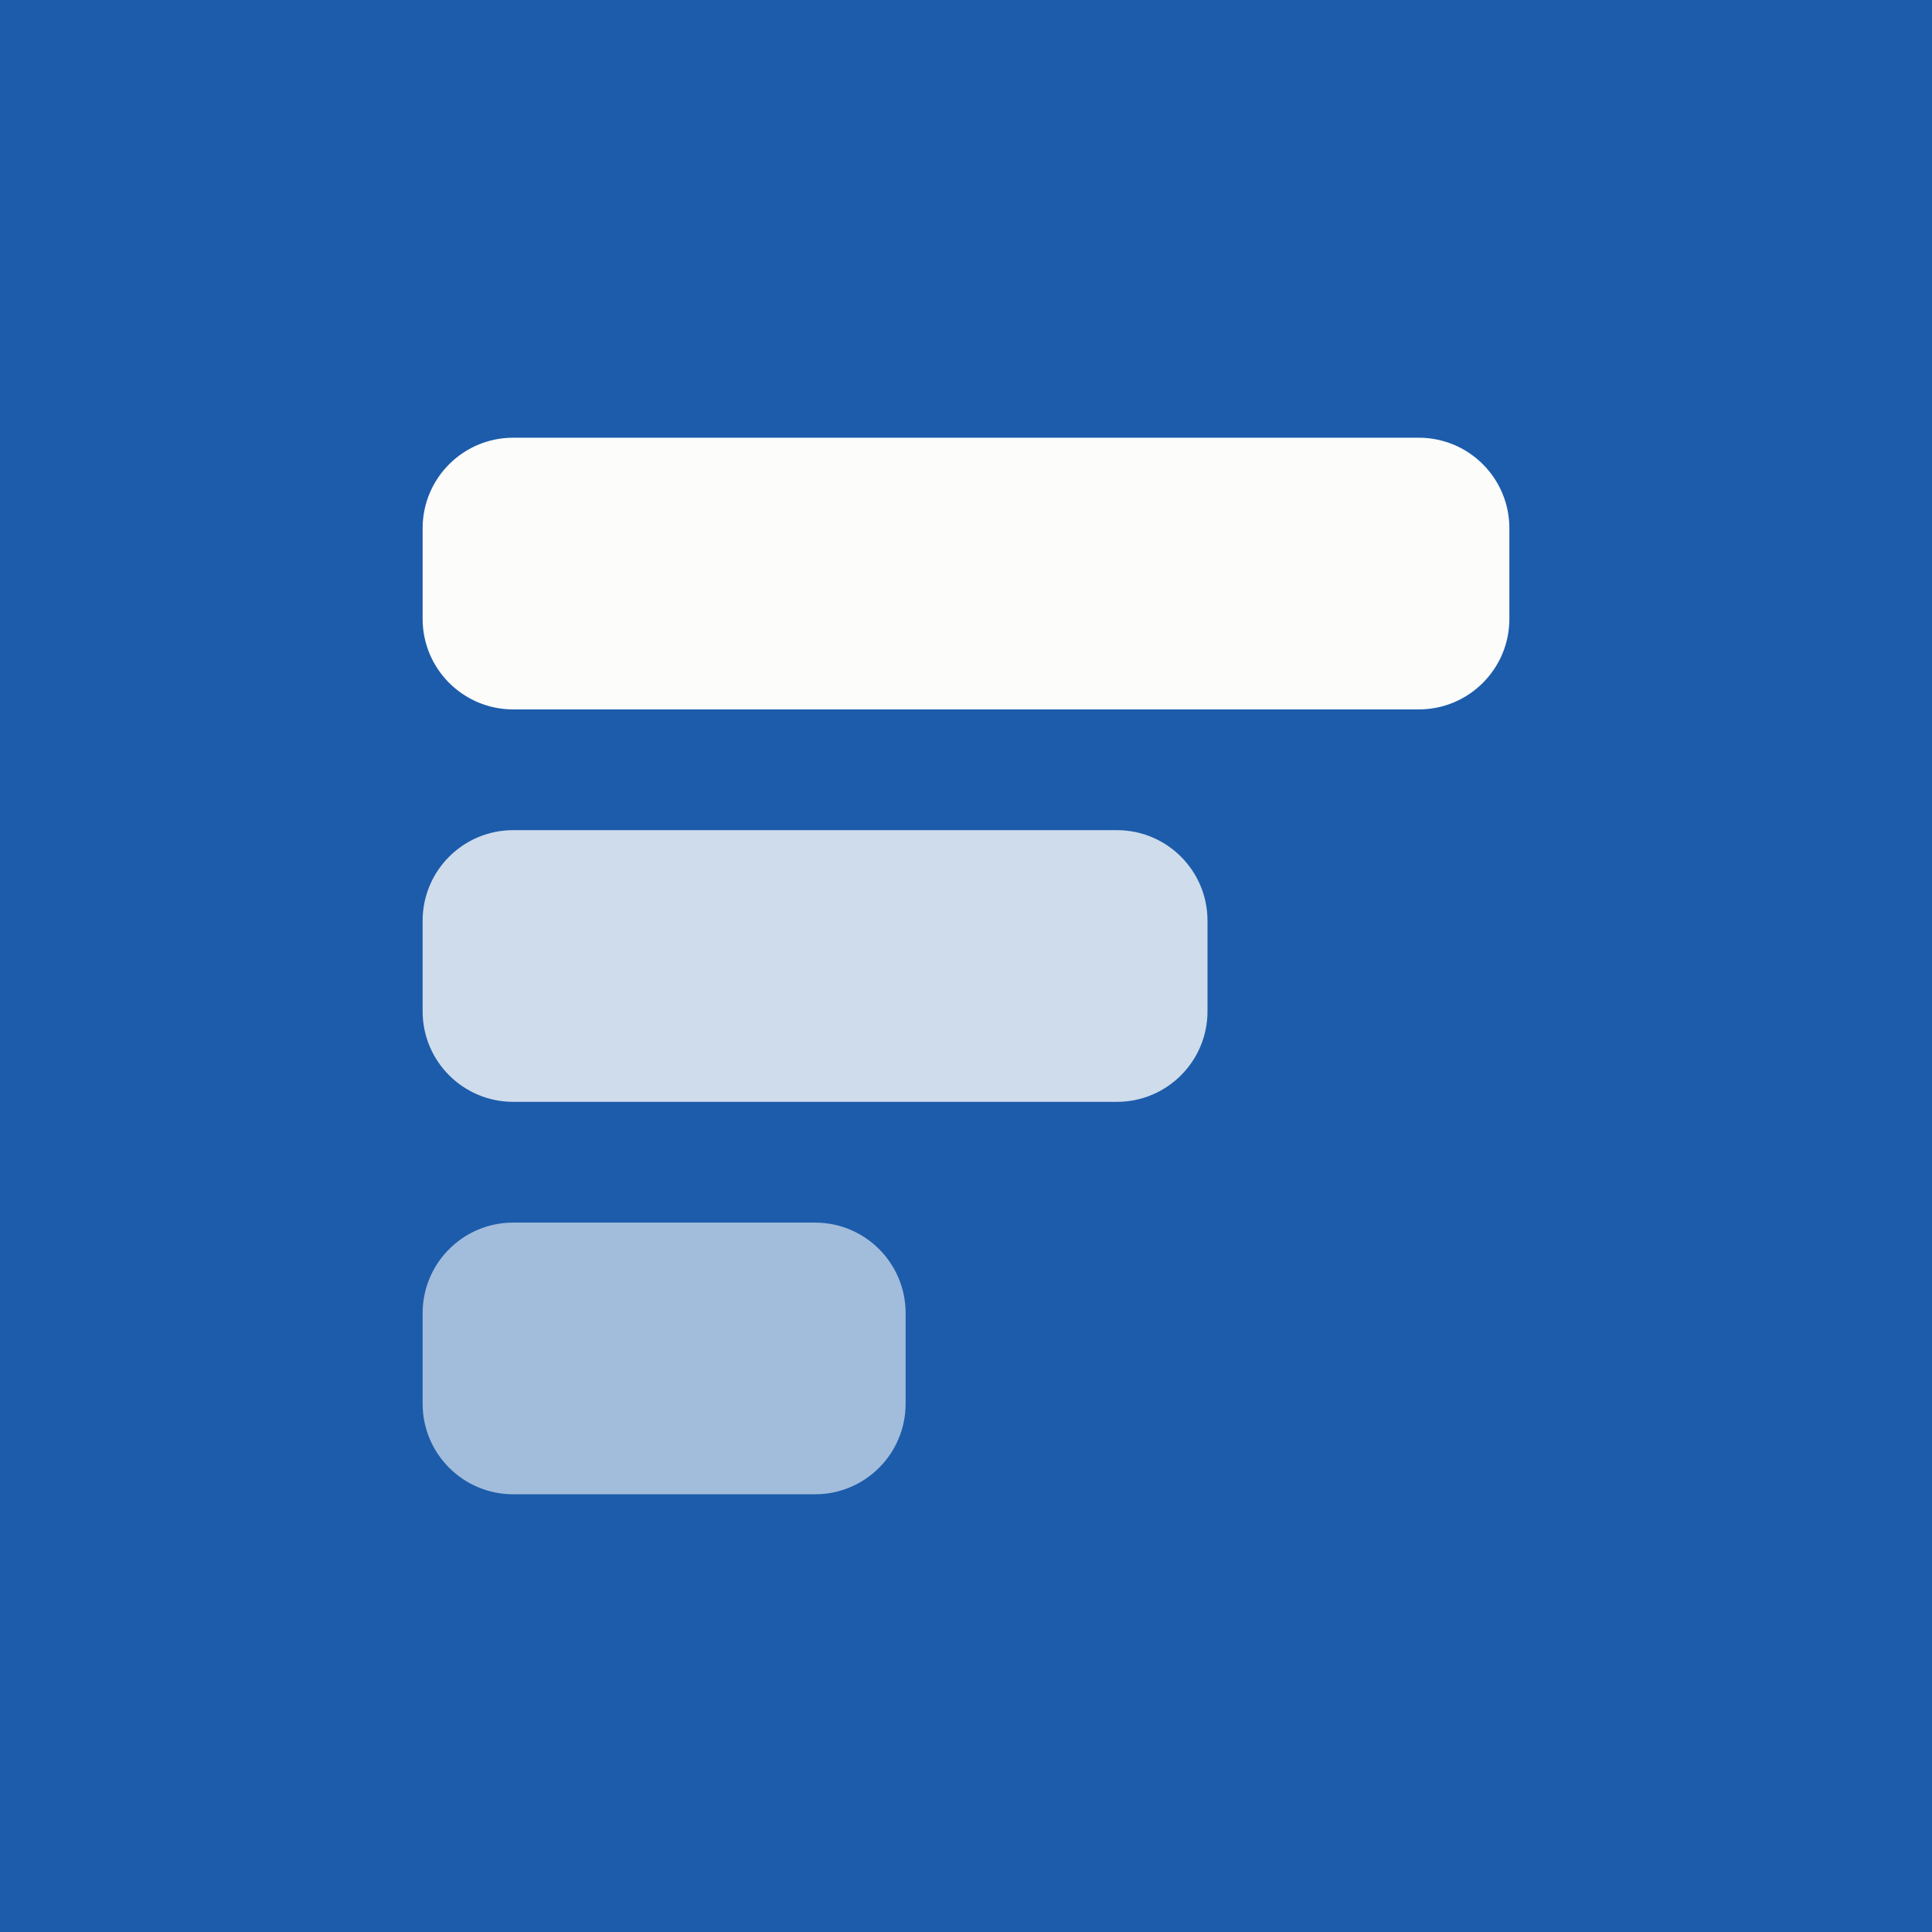
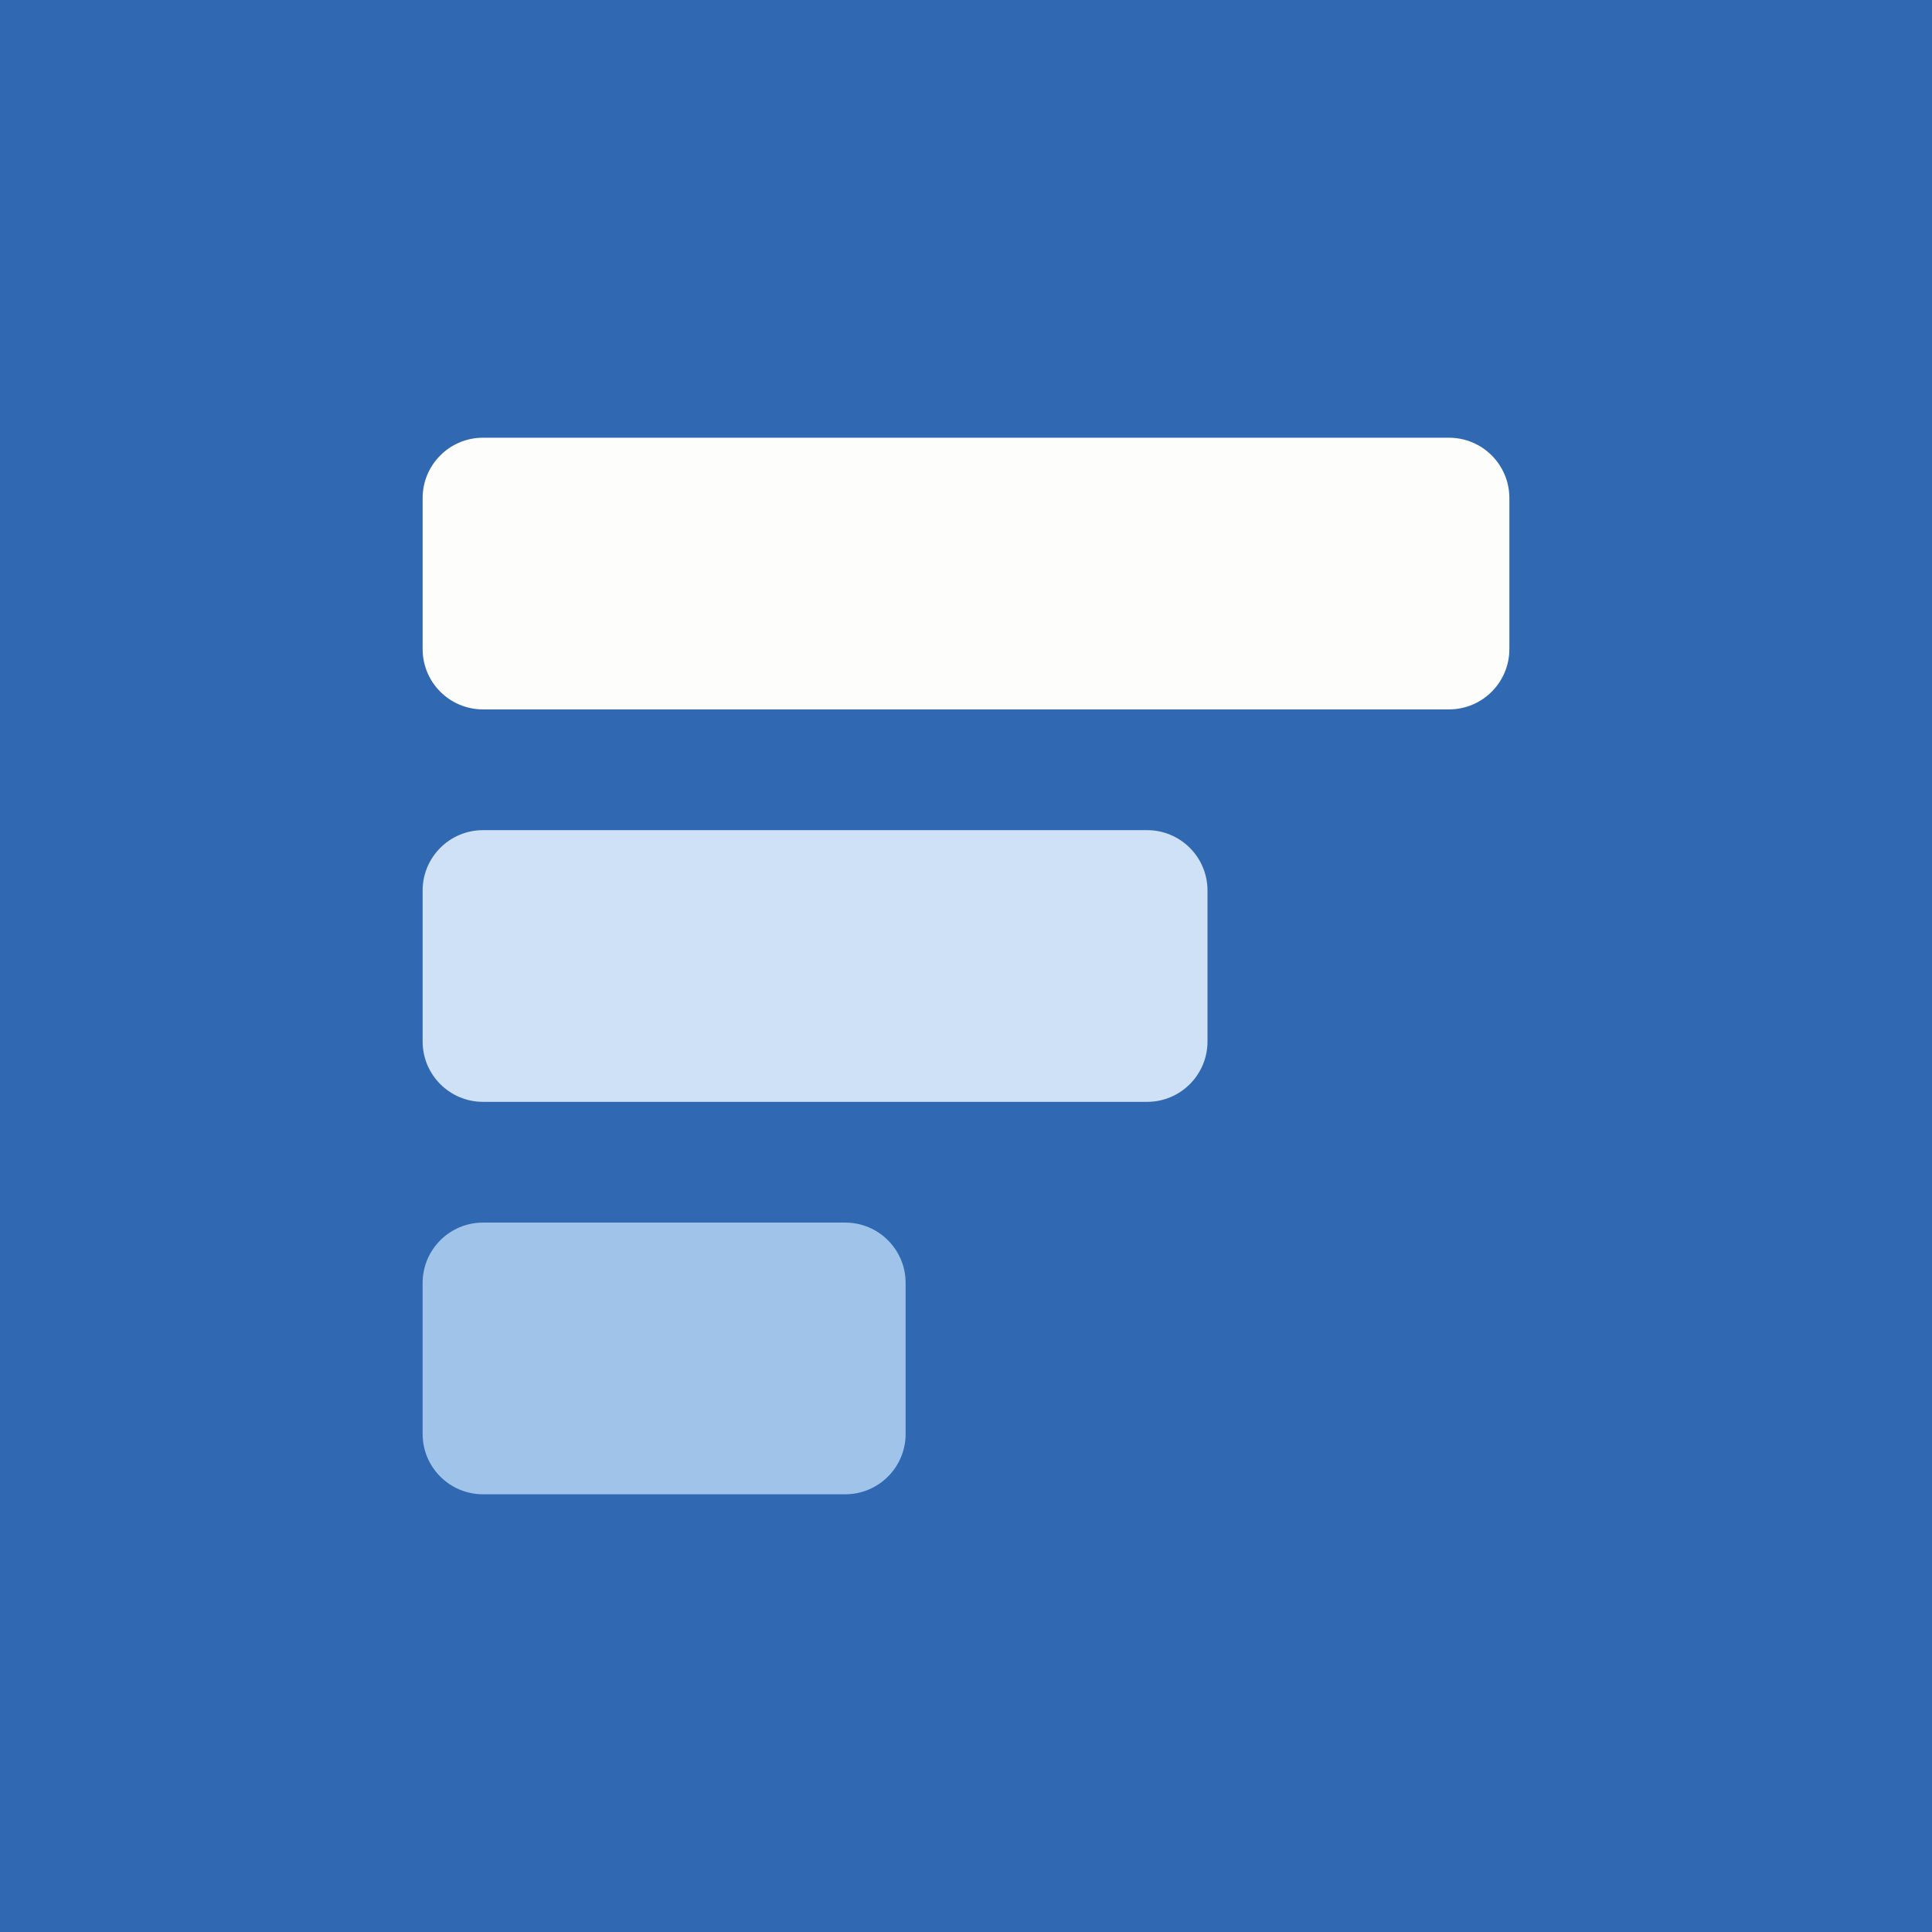
<svg xmlns="http://www.w3.org/2000/svg" width="64" height="64" viewBox="0 0 64 64">
-   <rect id="tile" width="64" height="64" fill="#1c5cab" />
-   <rect id="bar-1" x="14" y="14.5" width="36" height="9" rx="3" fill="#fcfcfb" />
-   <rect id="bar-2" x="14" y="27.5" width="26" height="9" rx="3" fill="#cfdceb" />
-   <rect id="bar-3" x="14" y="40.5" width="16" height="9" rx="3" fill="#a2bcdb" />
+   <rect id="tile" width="64" height="64" fill="#3069b2" />
+   <rect id="bar-1" x="14" y="14.5" width="36" height="9" rx="2" fill="#fdfdfc" />
+   <rect id="bar-2" x="14" y="27.5" width="26" height="9" rx="2" fill="#cee1f6" />
+   <rect id="bar-3" x="14" y="40.5" width="16" height="9" rx="2" fill="#a0c4e9" />
</svg>
